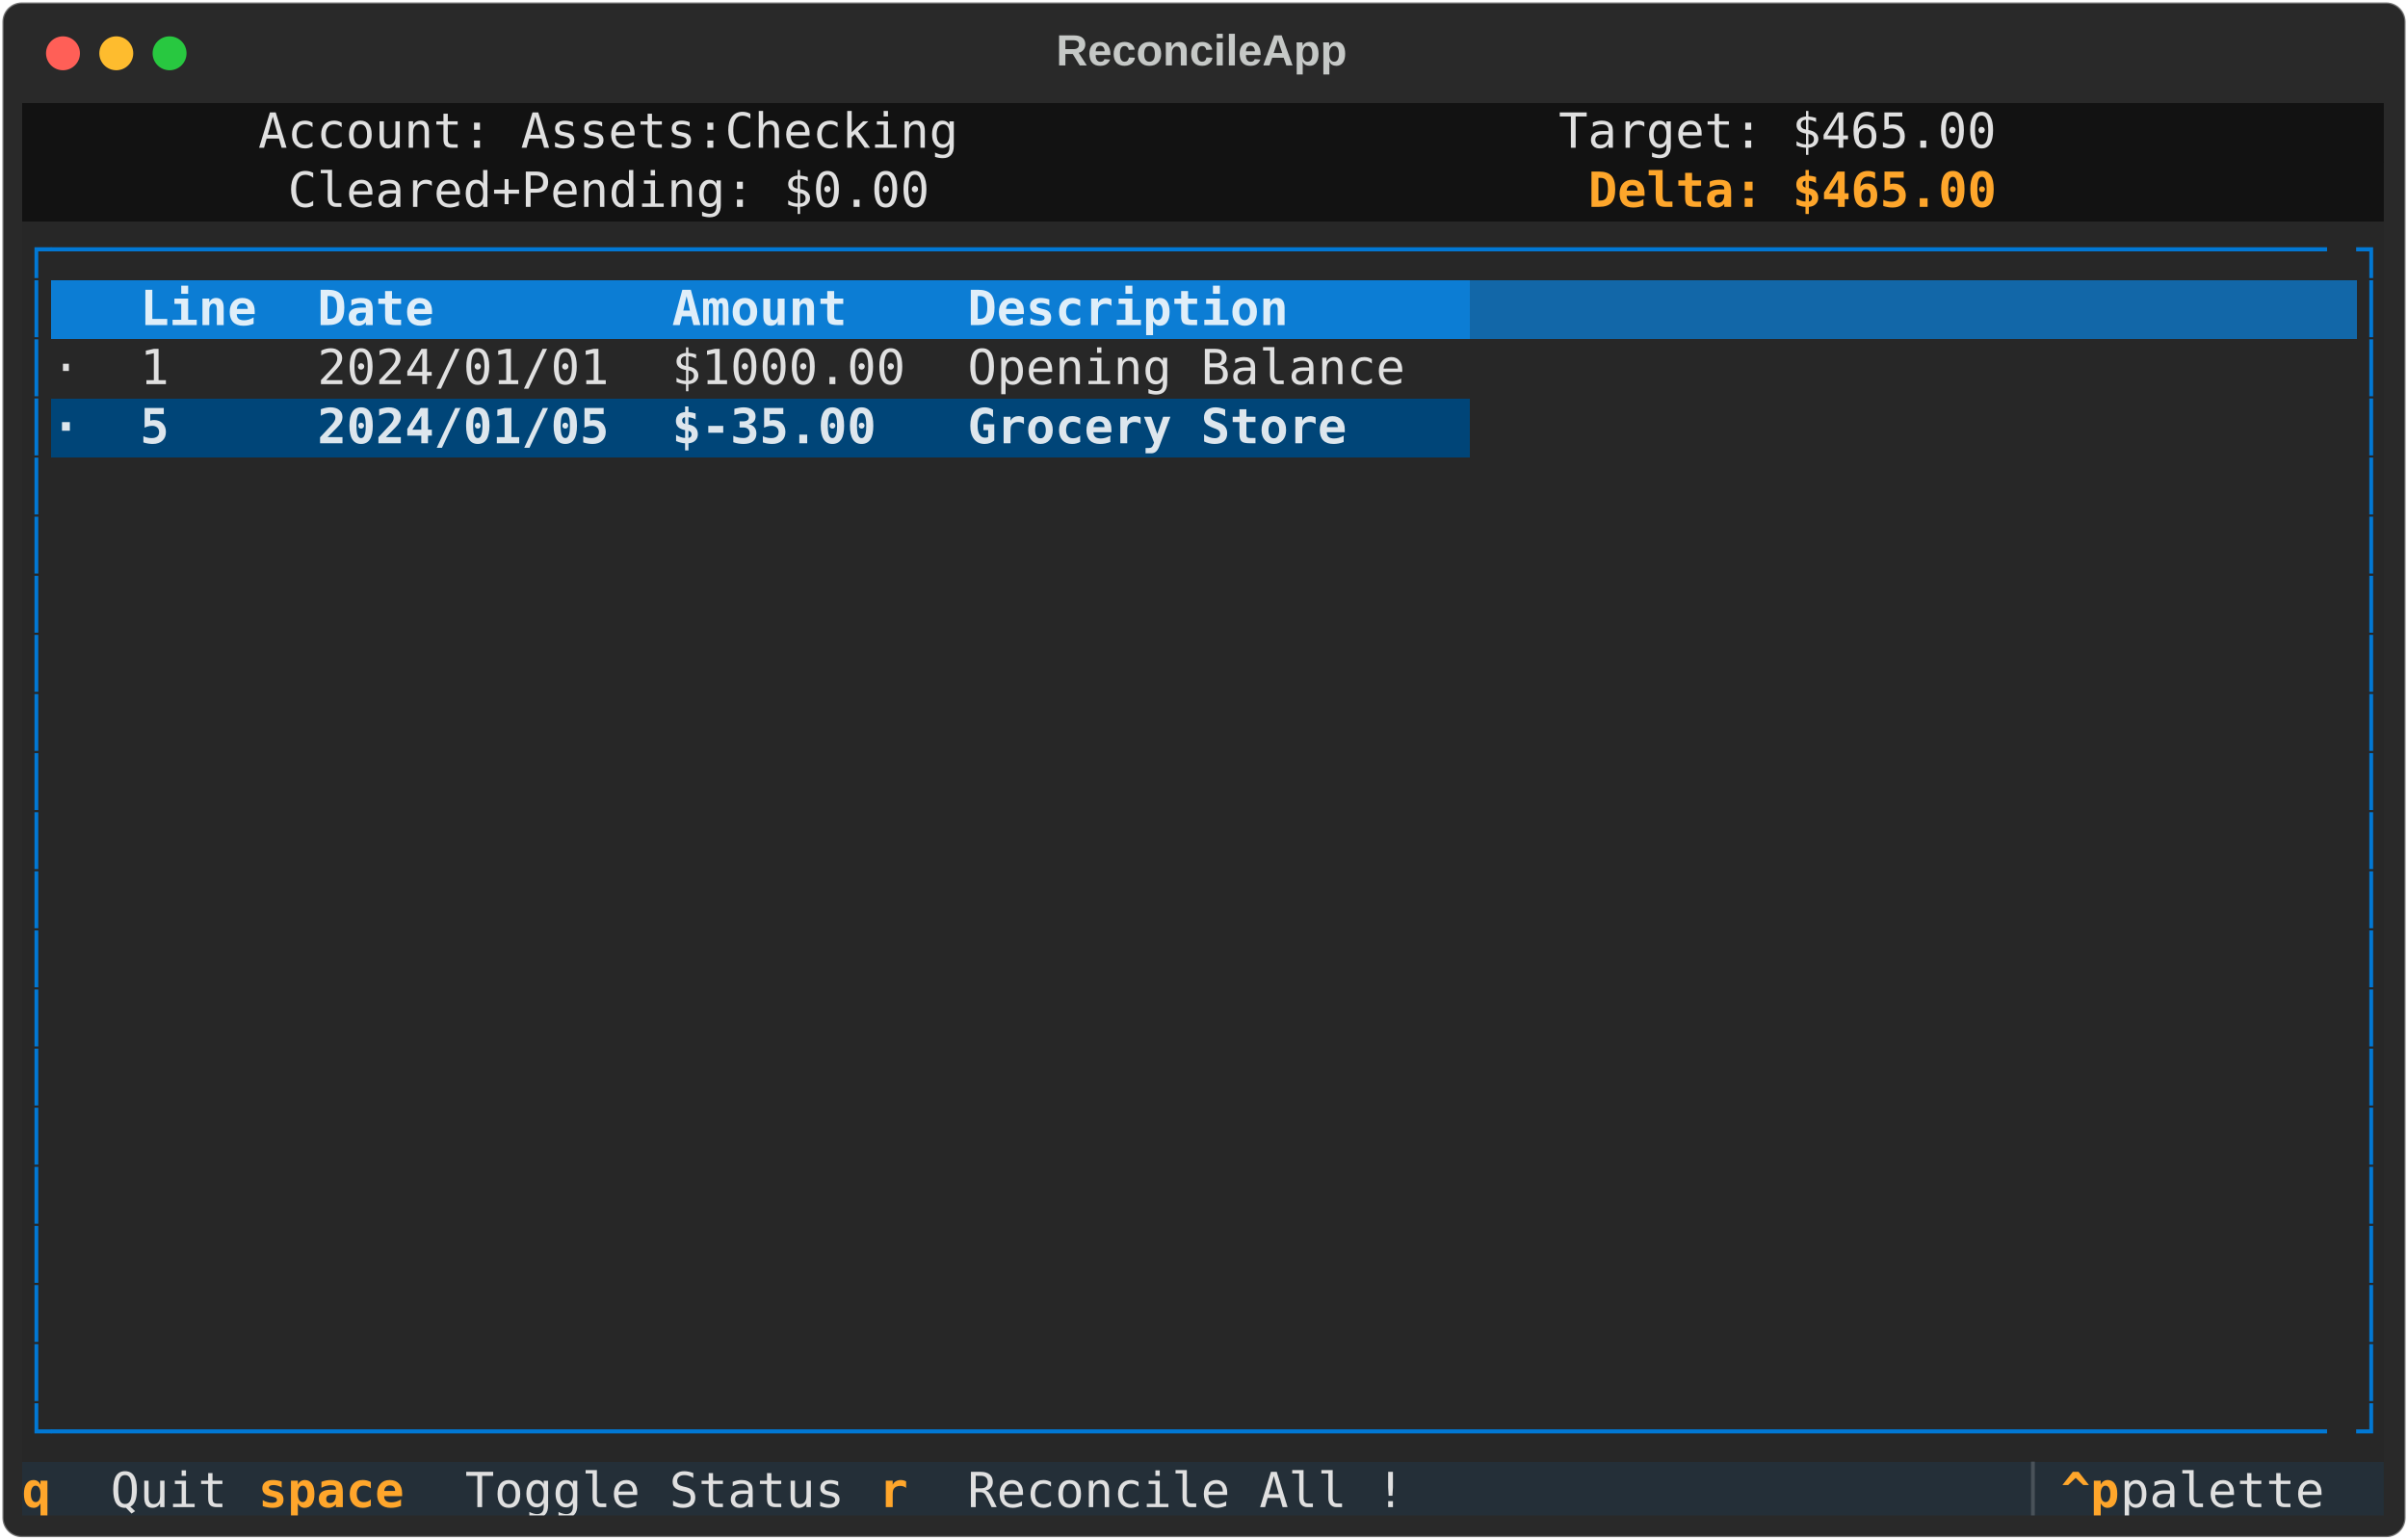
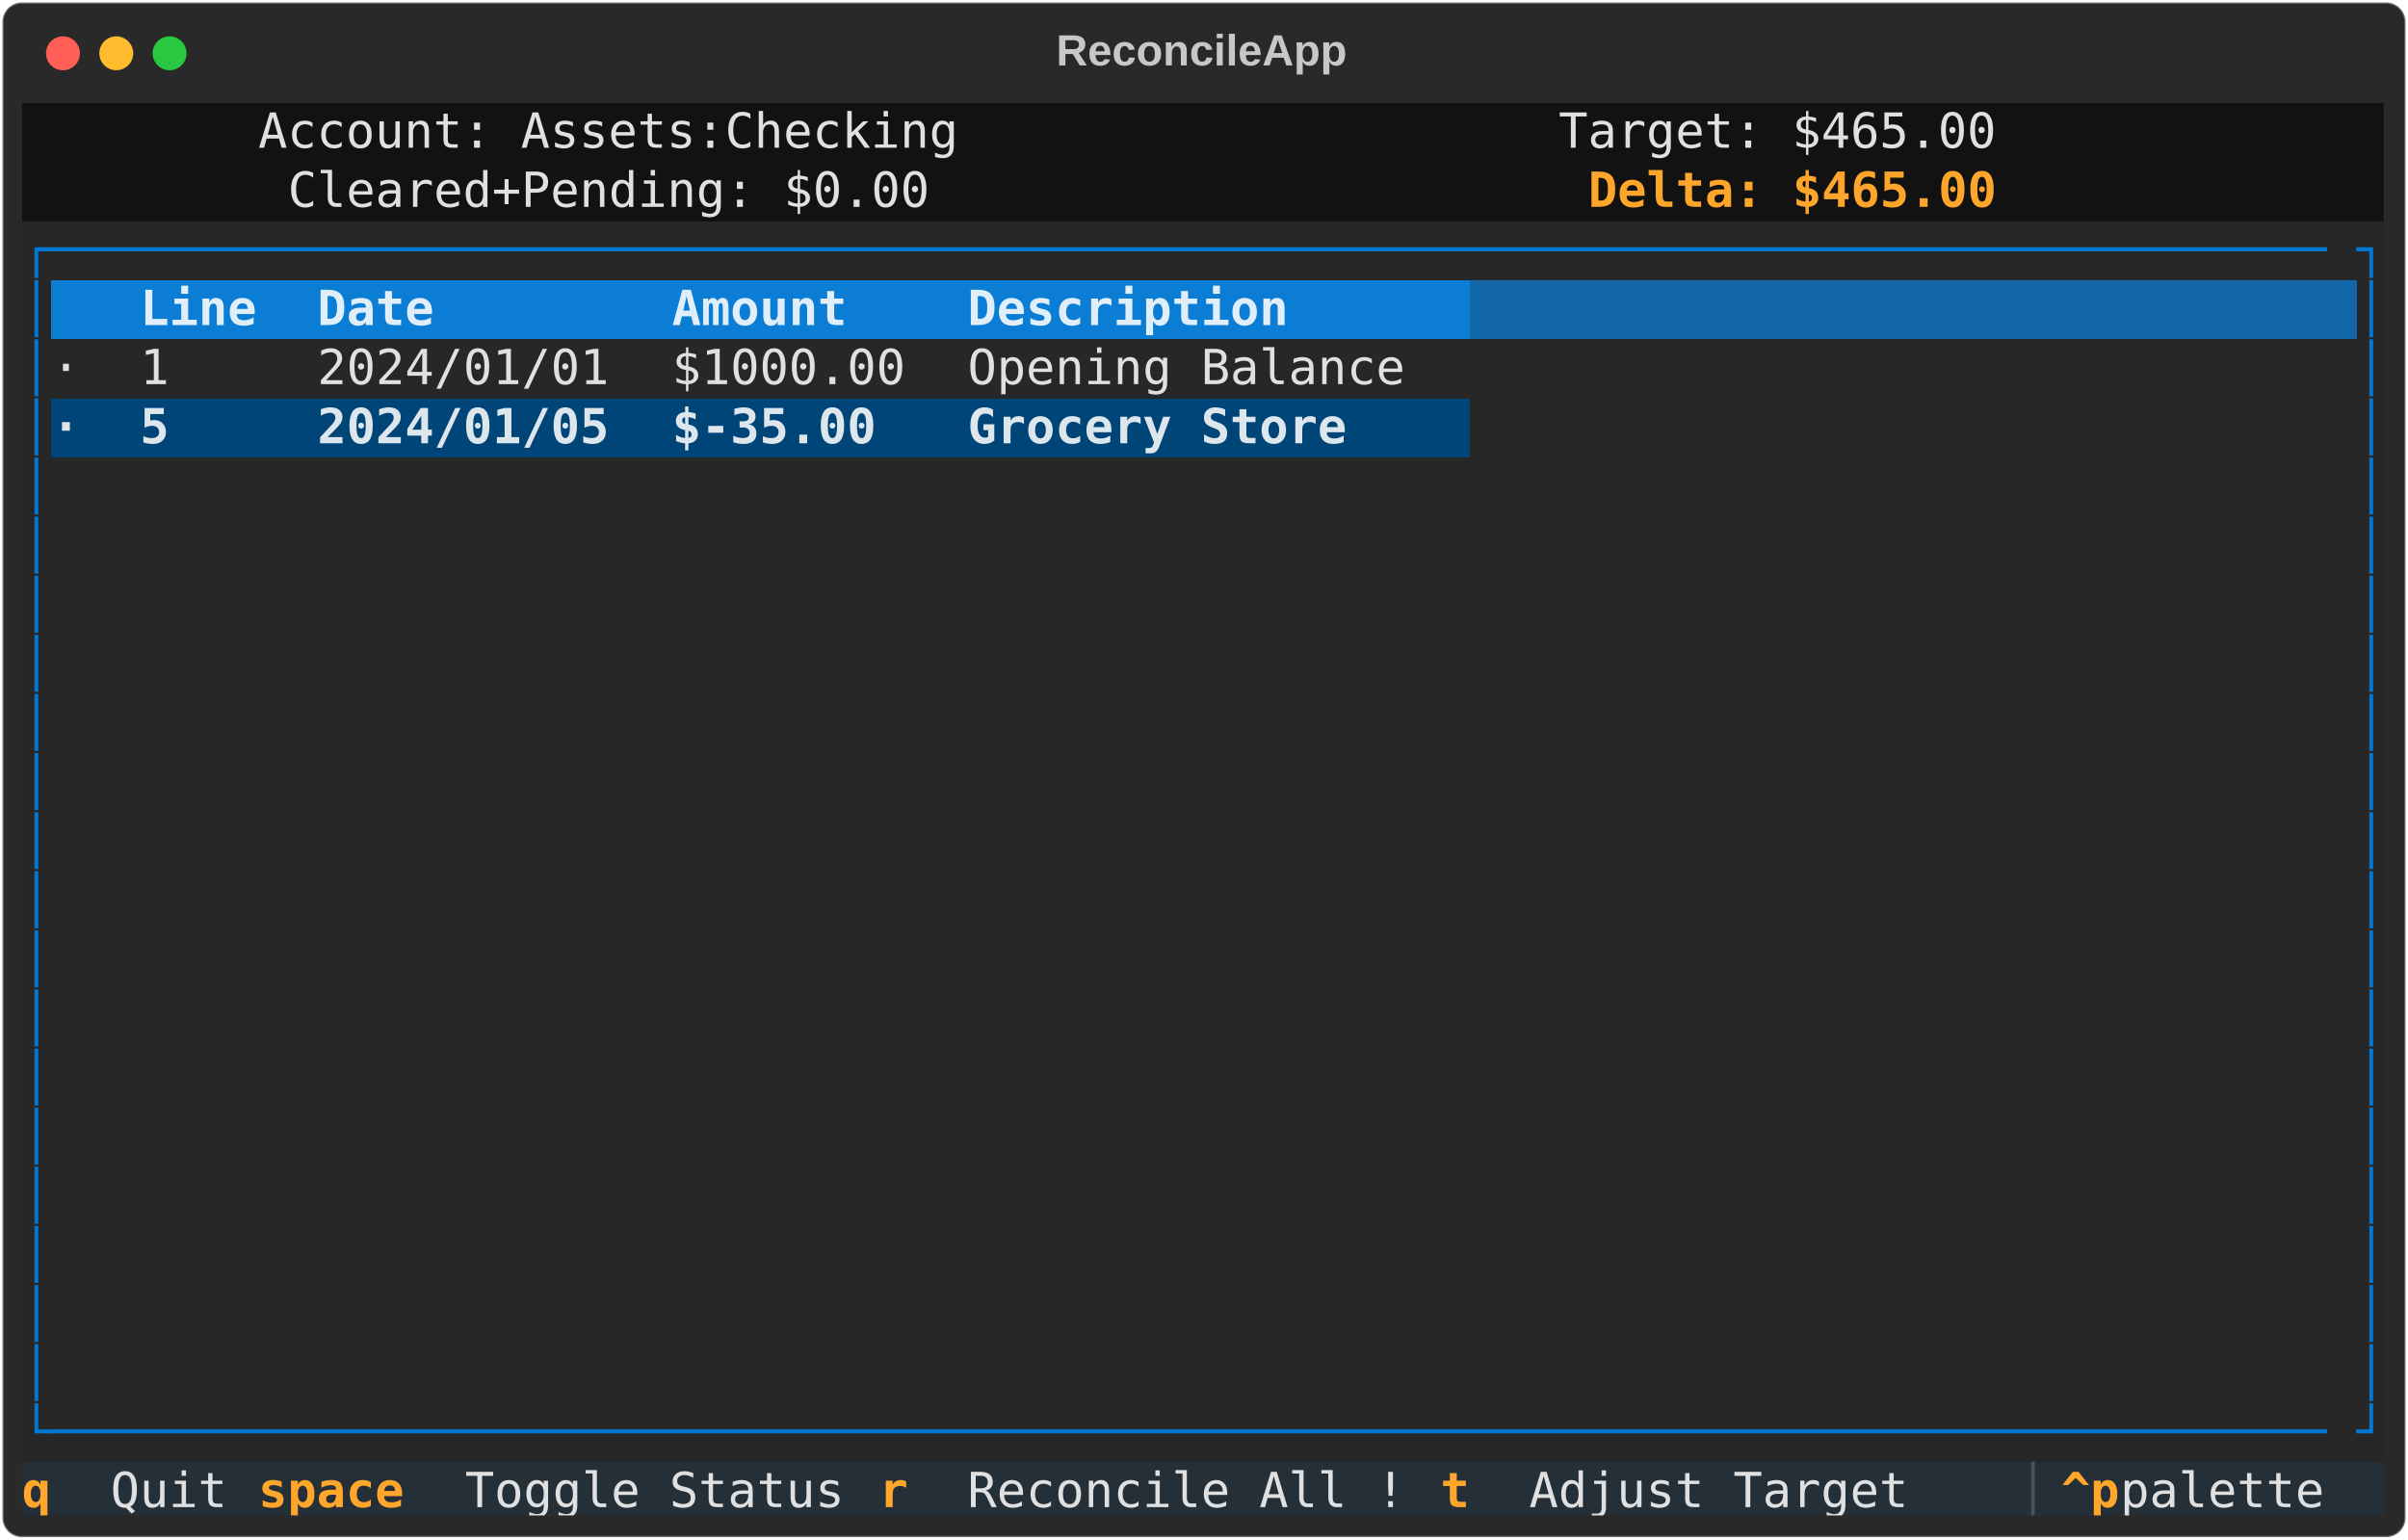
<svg xmlns="http://www.w3.org/2000/svg" class="rich-terminal" viewBox="0 0 994 635.6">
  <style>

    @font-face {
        font-family: "Fira Code";
        src: local("FiraCode-Regular"),
                url("https://cdnjs.cloudflare.com/ajax/libs/firacode/6.2.0/woff2/FiraCode-Regular.woff2") format("woff2"),
                url("https://cdnjs.cloudflare.com/ajax/libs/firacode/6.2.0/woff/FiraCode-Regular.woff") format("woff");
        font-style: normal;
        font-weight: 400;
    }
    @font-face {
        font-family: "Fira Code";
        src: local("FiraCode-Bold"),
                url("https://cdnjs.cloudflare.com/ajax/libs/firacode/6.2.0/woff2/FiraCode-Bold.woff2") format("woff2"),
                url("https://cdnjs.cloudflare.com/ajax/libs/firacode/6.2.0/woff/FiraCode-Bold.woff") format("woff");
        font-style: bold;
        font-weight: 700;
    }

    .terminal-matrix {
        font-family: Fira Code, monospace;
        font-size: 20px;
        line-height: 24.4px;
        font-variant-east-asian: full-width;
    }

    .terminal-title {
        font-size: 18px;
        font-weight: bold;
        font-family: arial;
    }

    .terminal-r1 { fill: #c5c8c6 }
.terminal-r2 { fill: #e0e0e0 }
.terminal-r3 { fill: #fea62b;font-weight: bold }
.terminal-r4 { fill: #0178d4 }
.terminal-r5 { fill: #dfeef9;font-weight: bold }
.terminal-r6 { fill: #dfeef9 }
.terminal-r7 { fill: #dde6ed;font-weight: bold }
.terminal-r8 { fill: #ffa62b;font-weight: bold }
.terminal-r9 { fill: #495259 }
    </style>
  <defs>
    <clipPath id="terminal-clip-terminal">
      <rect x="0" y="0" width="975.0" height="584.6" />
    </clipPath>
    <clipPath id="terminal-line-0">
      <rect x="0" y="1.5" width="976" height="24.65" />
    </clipPath>
    <clipPath id="terminal-line-1">
      <rect x="0" y="25.9" width="976" height="24.65" />
    </clipPath>
    <clipPath id="terminal-line-2">
      <rect x="0" y="50.3" width="976" height="24.65" />
    </clipPath>
    <clipPath id="terminal-line-3">
      <rect x="0" y="74.7" width="976" height="24.65" />
    </clipPath>
    <clipPath id="terminal-line-4">
      <rect x="0" y="99.1" width="976" height="24.65" />
    </clipPath>
    <clipPath id="terminal-line-5">
      <rect x="0" y="123.5" width="976" height="24.65" />
    </clipPath>
    <clipPath id="terminal-line-6">
      <rect x="0" y="147.9" width="976" height="24.65" />
    </clipPath>
    <clipPath id="terminal-line-7">
      <rect x="0" y="172.3" width="976" height="24.65" />
    </clipPath>
    <clipPath id="terminal-line-8">
      <rect x="0" y="196.7" width="976" height="24.65" />
    </clipPath>
    <clipPath id="terminal-line-9">
      <rect x="0" y="221.1" width="976" height="24.65" />
    </clipPath>
    <clipPath id="terminal-line-10">
      <rect x="0" y="245.5" width="976" height="24.65" />
    </clipPath>
    <clipPath id="terminal-line-11">
      <rect x="0" y="269.9" width="976" height="24.65" />
    </clipPath>
    <clipPath id="terminal-line-12">
      <rect x="0" y="294.3" width="976" height="24.65" />
    </clipPath>
    <clipPath id="terminal-line-13">
      <rect x="0" y="318.7" width="976" height="24.65" />
    </clipPath>
    <clipPath id="terminal-line-14">
      <rect x="0" y="343.1" width="976" height="24.65" />
    </clipPath>
    <clipPath id="terminal-line-15">
      <rect x="0" y="367.5" width="976" height="24.65" />
    </clipPath>
    <clipPath id="terminal-line-16">
      <rect x="0" y="391.9" width="976" height="24.65" />
    </clipPath>
    <clipPath id="terminal-line-17">
      <rect x="0" y="416.3" width="976" height="24.65" />
    </clipPath>
    <clipPath id="terminal-line-18">
      <rect x="0" y="440.7" width="976" height="24.65" />
    </clipPath>
    <clipPath id="terminal-line-19">
      <rect x="0" y="465.1" width="976" height="24.65" />
    </clipPath>
    <clipPath id="terminal-line-20">
      <rect x="0" y="489.5" width="976" height="24.65" />
    </clipPath>
    <clipPath id="terminal-line-21">
      <rect x="0" y="513.9" width="976" height="24.65" />
    </clipPath>
    <clipPath id="terminal-line-22">
      <rect x="0" y="538.3" width="976" height="24.65" />
    </clipPath>
  </defs>
  <rect fill="#292929" stroke="rgba(255,255,255,0.35)" stroke-width="1" x="1" y="1" width="992" height="633.6" rx="8" />
  <text class="terminal-title" fill="#c5c8c6" text-anchor="middle" x="496" y="27">ReconcileApp</text>
  <g transform="translate(26,22)">
    <circle cx="0" cy="0" r="7" fill="#ff5f57" />
    <circle cx="22" cy="0" r="7" fill="#febc2e" />
    <circle cx="44" cy="0" r="7" fill="#28c840" />
  </g>
  <g transform="translate(9, 41)" clip-path="url(#terminal-clip-terminal)">
    <rect fill="#121212" x="0" y="1.5" width="97.6" height="24.65" shape-rendering="crispEdges" />
    <rect fill="#121212" x="97.6" y="1.5" width="292.8" height="24.65" shape-rendering="crispEdges" />
    <rect fill="#121212" x="390.4" y="1.5" width="97.6" height="24.65" shape-rendering="crispEdges" />
    <rect fill="#121212" x="488" y="1.5" width="146.4" height="24.65" shape-rendering="crispEdges" />
    <rect fill="#121212" x="634.4" y="1.5" width="183" height="24.65" shape-rendering="crispEdges" />
    <rect fill="#121212" x="817.4" y="1.5" width="158.6" height="24.65" shape-rendering="crispEdges" />
    <rect fill="#121212" x="0" y="25.9" width="109.8" height="24.65" shape-rendering="crispEdges" />
    <rect fill="#121212" x="109.8" y="25.9" width="268.4" height="24.65" shape-rendering="crispEdges" />
    <rect fill="#121212" x="378.2" y="25.9" width="109.8" height="24.65" shape-rendering="crispEdges" />
    <rect fill="#121212" x="488" y="25.9" width="158.6" height="24.65" shape-rendering="crispEdges" />
    <rect fill="#121212" x="646.6" y="25.9" width="170.8" height="24.65" shape-rendering="crispEdges" />
    <rect fill="#121212" x="817.4" y="25.9" width="158.6" height="24.65" shape-rendering="crispEdges" />
    <rect fill="#272727" x="0" y="50.3" width="12.2" height="24.65" shape-rendering="crispEdges" />
    <rect fill="#272727" x="12.2" y="50.3" width="951.6" height="24.65" shape-rendering="crispEdges" />
    <rect fill="#272727" x="963.8" y="50.3" width="12.2" height="24.65" shape-rendering="crispEdges" />
    <rect fill="#272727" x="0" y="74.7" width="12.2" height="24.65" shape-rendering="crispEdges" />
    <rect fill="#0c7dd4" x="12.2" y="74.7" width="36.6" height="24.65" shape-rendering="crispEdges" />
    <rect fill="#0c7dd4" x="48.8" y="74.7" width="73.2" height="24.65" shape-rendering="crispEdges" />
    <rect fill="#0c7dd4" x="122" y="74.7" width="146.4" height="24.65" shape-rendering="crispEdges" />
    <rect fill="#0c7dd4" x="268.4" y="74.7" width="122" height="24.65" shape-rendering="crispEdges" />
    <rect fill="#0c7dd4" x="390.4" y="74.7" width="207.4" height="24.65" shape-rendering="crispEdges" />
    <rect fill="#1267a8" x="597.8" y="74.7" width="366" height="24.65" shape-rendering="crispEdges" />
    <rect fill="#272727" x="963.8" y="74.7" width="12.2" height="24.65" shape-rendering="crispEdges" />
    <rect fill="#272727" x="0" y="99.1" width="12.2" height="24.65" shape-rendering="crispEdges" />
    <rect fill="#272727" x="12.2" y="99.1" width="36.6" height="24.65" shape-rendering="crispEdges" />
    <rect fill="#272727" x="48.8" y="99.1" width="73.2" height="24.65" shape-rendering="crispEdges" />
    <rect fill="#272727" x="122" y="99.1" width="146.4" height="24.65" shape-rendering="crispEdges" />
    <rect fill="#272727" x="268.4" y="99.1" width="122" height="24.65" shape-rendering="crispEdges" />
    <rect fill="#272727" x="390.4" y="99.1" width="207.4" height="24.65" shape-rendering="crispEdges" />
    <rect fill="#272727" x="597.8" y="99.1" width="366" height="24.65" shape-rendering="crispEdges" />
    <rect fill="#272727" x="963.8" y="99.1" width="12.2" height="24.65" shape-rendering="crispEdges" />
    <rect fill="#272727" x="0" y="123.5" width="12.2" height="24.65" shape-rendering="crispEdges" />
    <rect fill="#004578" x="12.2" y="123.5" width="36.6" height="24.65" shape-rendering="crispEdges" />
    <rect fill="#004578" x="48.8" y="123.5" width="73.2" height="24.65" shape-rendering="crispEdges" />
    <rect fill="#004578" x="122" y="123.5" width="146.4" height="24.65" shape-rendering="crispEdges" />
    <rect fill="#004578" x="268.4" y="123.5" width="122" height="24.65" shape-rendering="crispEdges" />
    <rect fill="#004578" x="390.4" y="123.5" width="207.4" height="24.65" shape-rendering="crispEdges" />
    <rect fill="#272727" x="597.8" y="123.5" width="366" height="24.65" shape-rendering="crispEdges" />
    <rect fill="#272727" x="963.8" y="123.5" width="12.2" height="24.65" shape-rendering="crispEdges" />
    <rect fill="#272727" x="0" y="147.9" width="12.2" height="24.65" shape-rendering="crispEdges" />
    <rect fill="#272727" x="12.2" y="147.9" width="951.6" height="24.65" shape-rendering="crispEdges" />
    <rect fill="#272727" x="963.8" y="147.9" width="12.2" height="24.65" shape-rendering="crispEdges" />
    <rect fill="#272727" x="0" y="172.3" width="12.2" height="24.65" shape-rendering="crispEdges" />
    <rect fill="#272727" x="12.2" y="172.3" width="951.6" height="24.65" shape-rendering="crispEdges" />
    <rect fill="#272727" x="963.8" y="172.3" width="12.2" height="24.65" shape-rendering="crispEdges" />
    <rect fill="#272727" x="0" y="196.7" width="12.2" height="24.65" shape-rendering="crispEdges" />
    <rect fill="#272727" x="12.2" y="196.7" width="951.6" height="24.65" shape-rendering="crispEdges" />
    <rect fill="#272727" x="963.8" y="196.7" width="12.2" height="24.65" shape-rendering="crispEdges" />
    <rect fill="#272727" x="0" y="221.1" width="12.2" height="24.65" shape-rendering="crispEdges" />
    <rect fill="#272727" x="12.2" y="221.1" width="951.6" height="24.65" shape-rendering="crispEdges" />
    <rect fill="#272727" x="963.8" y="221.1" width="12.2" height="24.65" shape-rendering="crispEdges" />
    <rect fill="#272727" x="0" y="245.5" width="12.2" height="24.65" shape-rendering="crispEdges" />
    <rect fill="#272727" x="12.2" y="245.5" width="951.6" height="24.65" shape-rendering="crispEdges" />
    <rect fill="#272727" x="963.8" y="245.5" width="12.2" height="24.65" shape-rendering="crispEdges" />
    <rect fill="#272727" x="0" y="269.9" width="12.2" height="24.65" shape-rendering="crispEdges" />
    <rect fill="#272727" x="12.2" y="269.9" width="951.6" height="24.65" shape-rendering="crispEdges" />
    <rect fill="#272727" x="963.8" y="269.9" width="12.2" height="24.65" shape-rendering="crispEdges" />
    <rect fill="#272727" x="0" y="294.3" width="12.2" height="24.65" shape-rendering="crispEdges" />
    <rect fill="#272727" x="12.2" y="294.3" width="951.6" height="24.65" shape-rendering="crispEdges" />
    <rect fill="#272727" x="963.8" y="294.3" width="12.2" height="24.65" shape-rendering="crispEdges" />
    <rect fill="#272727" x="0" y="318.7" width="12.2" height="24.65" shape-rendering="crispEdges" />
    <rect fill="#272727" x="12.2" y="318.7" width="951.6" height="24.65" shape-rendering="crispEdges" />
    <rect fill="#272727" x="963.8" y="318.7" width="12.2" height="24.65" shape-rendering="crispEdges" />
    <rect fill="#272727" x="0" y="343.1" width="12.2" height="24.65" shape-rendering="crispEdges" />
    <rect fill="#272727" x="12.2" y="343.1" width="951.6" height="24.65" shape-rendering="crispEdges" />
    <rect fill="#272727" x="963.8" y="343.1" width="12.2" height="24.65" shape-rendering="crispEdges" />
    <rect fill="#272727" x="0" y="367.5" width="12.2" height="24.65" shape-rendering="crispEdges" />
    <rect fill="#272727" x="12.2" y="367.5" width="951.6" height="24.65" shape-rendering="crispEdges" />
    <rect fill="#272727" x="963.8" y="367.5" width="12.2" height="24.65" shape-rendering="crispEdges" />
    <rect fill="#272727" x="0" y="391.9" width="12.2" height="24.65" shape-rendering="crispEdges" />
    <rect fill="#272727" x="12.2" y="391.9" width="951.6" height="24.65" shape-rendering="crispEdges" />
    <rect fill="#272727" x="963.8" y="391.9" width="12.2" height="24.65" shape-rendering="crispEdges" />
    <rect fill="#272727" x="0" y="416.3" width="12.2" height="24.65" shape-rendering="crispEdges" />
    <rect fill="#272727" x="12.2" y="416.3" width="951.6" height="24.65" shape-rendering="crispEdges" />
    <rect fill="#272727" x="963.8" y="416.3" width="12.2" height="24.65" shape-rendering="crispEdges" />
    <rect fill="#272727" x="0" y="440.7" width="12.2" height="24.65" shape-rendering="crispEdges" />
    <rect fill="#272727" x="12.2" y="440.7" width="951.6" height="24.65" shape-rendering="crispEdges" />
    <rect fill="#272727" x="963.8" y="440.7" width="12.2" height="24.65" shape-rendering="crispEdges" />
    <rect fill="#272727" x="0" y="465.1" width="12.2" height="24.65" shape-rendering="crispEdges" />
    <rect fill="#272727" x="12.2" y="465.1" width="951.6" height="24.65" shape-rendering="crispEdges" />
    <rect fill="#272727" x="963.8" y="465.1" width="12.2" height="24.65" shape-rendering="crispEdges" />
    <rect fill="#272727" x="0" y="489.5" width="12.2" height="24.65" shape-rendering="crispEdges" />
    <rect fill="#272727" x="12.2" y="489.5" width="951.6" height="24.65" shape-rendering="crispEdges" />
    <rect fill="#272727" x="963.8" y="489.5" width="12.2" height="24.65" shape-rendering="crispEdges" />
    <rect fill="#272727" x="0" y="513.9" width="12.2" height="24.65" shape-rendering="crispEdges" />
    <rect fill="#272727" x="12.2" y="513.9" width="951.6" height="24.65" shape-rendering="crispEdges" />
    <rect fill="#272727" x="963.8" y="513.9" width="12.2" height="24.65" shape-rendering="crispEdges" />
    <rect fill="#272727" x="0" y="538.3" width="12.2" height="24.65" shape-rendering="crispEdges" />
    <rect fill="#272727" x="12.2" y="538.3" width="951.6" height="24.65" shape-rendering="crispEdges" />
    <rect fill="#272727" x="963.8" y="538.3" width="12.2" height="24.65" shape-rendering="crispEdges" />
    <rect fill="#242f38" x="0" y="562.7" width="36.6" height="24.65" shape-rendering="crispEdges" />
    <rect fill="#242f38" x="36.6" y="562.7" width="61" height="24.65" shape-rendering="crispEdges" />
    <rect fill="#242f38" x="97.6" y="562.7" width="85.4" height="24.65" shape-rendering="crispEdges" />
    <rect fill="#242f38" x="183" y="562.7" width="170.8" height="24.65" shape-rendering="crispEdges" />
    <rect fill="#242f38" x="353.8" y="562.7" width="36.6" height="24.65" shape-rendering="crispEdges" />
    <rect fill="#242f38" x="390.4" y="562.7" width="195.2" height="24.65" shape-rendering="crispEdges" />
-     <rect fill="#242f38" x="585.6" y="562.7" width="244" height="24.65" shape-rendering="crispEdges" />
+     <rect fill="#242f38" x="585.6" y="562.7" width="36.6" height="24.65" shape-rendering="crispEdges" />
+     <rect fill="#242f38" x="622.2" y="562.7" width="170.8" height="24.65" shape-rendering="crispEdges" />
+     <rect fill="#242f38" x="793" y="562.7" width="36.6" height="24.65" shape-rendering="crispEdges" />
    <rect fill="#242f38" x="829.6" y="562.7" width="12.2" height="24.65" shape-rendering="crispEdges" />
    <rect fill="#242f38" x="841.8" y="562.7" width="24.4" height="24.65" shape-rendering="crispEdges" />
    <rect fill="#242f38" x="866.2" y="562.7" width="97.6" height="24.65" shape-rendering="crispEdges" />
    <rect fill="#242f38" x="963.8" y="562.7" width="12.2" height="24.65" shape-rendering="crispEdges" />
    <g class="terminal-matrix">
      <text class="terminal-r2" x="97.6" y="20" textLength="292.8" clip-path="url(#terminal-line-0)">Account: Assets:Checking</text>
      <text class="terminal-r2" x="634.4" y="20" textLength="183" clip-path="url(#terminal-line-0)">Target: $465.00</text>
      <text class="terminal-r1" x="976" y="20" textLength="12.2" clip-path="url(#terminal-line-0)">
</text>
      <text class="terminal-r2" x="109.8" y="44.4" textLength="268.4" clip-path="url(#terminal-line-1)">Cleared+Pending: $0.00</text>
      <text class="terminal-r3" x="646.6" y="44.4" textLength="170.8" clip-path="url(#terminal-line-1)">Delta: $465.00</text>
      <text class="terminal-r1" x="976" y="44.4" textLength="12.2" clip-path="url(#terminal-line-1)">
</text>
      <text class="terminal-r4" x="0" y="68.8" textLength="12.2" clip-path="url(#terminal-line-2)">┌</text>
      <text class="terminal-r4" x="12.2" y="68.8" textLength="951.6" clip-path="url(#terminal-line-2)">──────────────────────────────────────────────────────────────────────────────</text>
      <text class="terminal-r4" x="963.8" y="68.8" textLength="12.2" clip-path="url(#terminal-line-2)">┐</text>
      <text class="terminal-r1" x="976" y="68.8" textLength="12.2" clip-path="url(#terminal-line-2)">
</text>
      <text class="terminal-r4" x="0" y="93.2" textLength="12.2" clip-path="url(#terminal-line-3)">│</text>
      <text class="terminal-r5" x="48.8" y="93.2" textLength="73.2" clip-path="url(#terminal-line-3)"> Line </text>
      <text class="terminal-r5" x="122" y="93.2" textLength="146.4" clip-path="url(#terminal-line-3)"> Date       </text>
      <text class="terminal-r5" x="268.4" y="93.2" textLength="122" clip-path="url(#terminal-line-3)"> Amount   </text>
      <text class="terminal-r5" x="390.4" y="93.2" textLength="207.4" clip-path="url(#terminal-line-3)"> Description     </text>
      <text class="terminal-r4" x="963.8" y="93.2" textLength="12.2" clip-path="url(#terminal-line-3)">│</text>
      <text class="terminal-r1" x="976" y="93.2" textLength="12.2" clip-path="url(#terminal-line-3)">
</text>
      <text class="terminal-r4" x="0" y="117.6" textLength="12.2" clip-path="url(#terminal-line-4)">│</text>
      <text class="terminal-r2" x="12.2" y="117.6" textLength="36.6" clip-path="url(#terminal-line-4)"> · </text>
      <text class="terminal-r2" x="48.8" y="117.6" textLength="73.2" clip-path="url(#terminal-line-4)"> 1    </text>
      <text class="terminal-r2" x="122" y="117.6" textLength="146.4" clip-path="url(#terminal-line-4)"> 2024/01/01 </text>
      <text class="terminal-r2" x="268.4" y="117.6" textLength="122" clip-path="url(#terminal-line-4)"> $1000.00 </text>
      <text class="terminal-r2" x="390.4" y="117.6" textLength="207.4" clip-path="url(#terminal-line-4)"> Opening Balance </text>
      <text class="terminal-r4" x="963.8" y="117.6" textLength="12.2" clip-path="url(#terminal-line-4)">│</text>
      <text class="terminal-r1" x="976" y="117.6" textLength="12.2" clip-path="url(#terminal-line-4)">
</text>
      <text class="terminal-r4" x="0" y="142" textLength="12.2" clip-path="url(#terminal-line-5)">│</text>
      <text class="terminal-r7" x="12.2" y="142" textLength="36.6" clip-path="url(#terminal-line-5)"> · </text>
      <text class="terminal-r7" x="48.8" y="142" textLength="73.2" clip-path="url(#terminal-line-5)"> 5    </text>
      <text class="terminal-r7" x="122" y="142" textLength="146.4" clip-path="url(#terminal-line-5)"> 2024/01/05 </text>
      <text class="terminal-r7" x="268.4" y="142" textLength="122" clip-path="url(#terminal-line-5)"> $-35.00  </text>
      <text class="terminal-r7" x="390.4" y="142" textLength="207.4" clip-path="url(#terminal-line-5)"> Grocery Store   </text>
      <text class="terminal-r4" x="963.8" y="142" textLength="12.2" clip-path="url(#terminal-line-5)">│</text>
      <text class="terminal-r1" x="976" y="142" textLength="12.2" clip-path="url(#terminal-line-5)">
</text>
      <text class="terminal-r4" x="0" y="166.4" textLength="12.2" clip-path="url(#terminal-line-6)">│</text>
      <text class="terminal-r4" x="963.8" y="166.4" textLength="12.2" clip-path="url(#terminal-line-6)">│</text>
      <text class="terminal-r1" x="976" y="166.4" textLength="12.2" clip-path="url(#terminal-line-6)">
</text>
      <text class="terminal-r4" x="0" y="190.8" textLength="12.2" clip-path="url(#terminal-line-7)">│</text>
      <text class="terminal-r4" x="963.8" y="190.8" textLength="12.2" clip-path="url(#terminal-line-7)">│</text>
      <text class="terminal-r1" x="976" y="190.8" textLength="12.2" clip-path="url(#terminal-line-7)">
</text>
      <text class="terminal-r4" x="0" y="215.2" textLength="12.2" clip-path="url(#terminal-line-8)">│</text>
      <text class="terminal-r4" x="963.8" y="215.2" textLength="12.2" clip-path="url(#terminal-line-8)">│</text>
      <text class="terminal-r1" x="976" y="215.2" textLength="12.2" clip-path="url(#terminal-line-8)">
</text>
      <text class="terminal-r4" x="0" y="239.6" textLength="12.2" clip-path="url(#terminal-line-9)">│</text>
      <text class="terminal-r4" x="963.8" y="239.6" textLength="12.2" clip-path="url(#terminal-line-9)">│</text>
      <text class="terminal-r1" x="976" y="239.6" textLength="12.2" clip-path="url(#terminal-line-9)">
</text>
      <text class="terminal-r4" x="0" y="264" textLength="12.2" clip-path="url(#terminal-line-10)">│</text>
      <text class="terminal-r4" x="963.8" y="264" textLength="12.2" clip-path="url(#terminal-line-10)">│</text>
      <text class="terminal-r1" x="976" y="264" textLength="12.2" clip-path="url(#terminal-line-10)">
</text>
      <text class="terminal-r4" x="0" y="288.4" textLength="12.2" clip-path="url(#terminal-line-11)">│</text>
      <text class="terminal-r4" x="963.8" y="288.4" textLength="12.2" clip-path="url(#terminal-line-11)">│</text>
      <text class="terminal-r1" x="976" y="288.4" textLength="12.2" clip-path="url(#terminal-line-11)">
</text>
      <text class="terminal-r4" x="0" y="312.8" textLength="12.2" clip-path="url(#terminal-line-12)">│</text>
      <text class="terminal-r4" x="963.8" y="312.8" textLength="12.2" clip-path="url(#terminal-line-12)">│</text>
      <text class="terminal-r1" x="976" y="312.8" textLength="12.2" clip-path="url(#terminal-line-12)">
</text>
      <text class="terminal-r4" x="0" y="337.2" textLength="12.2" clip-path="url(#terminal-line-13)">│</text>
      <text class="terminal-r4" x="963.8" y="337.2" textLength="12.2" clip-path="url(#terminal-line-13)">│</text>
      <text class="terminal-r1" x="976" y="337.2" textLength="12.2" clip-path="url(#terminal-line-13)">
</text>
      <text class="terminal-r4" x="0" y="361.6" textLength="12.2" clip-path="url(#terminal-line-14)">│</text>
      <text class="terminal-r4" x="963.8" y="361.6" textLength="12.2" clip-path="url(#terminal-line-14)">│</text>
      <text class="terminal-r1" x="976" y="361.6" textLength="12.2" clip-path="url(#terminal-line-14)">
</text>
      <text class="terminal-r4" x="0" y="386" textLength="12.2" clip-path="url(#terminal-line-15)">│</text>
      <text class="terminal-r4" x="963.8" y="386" textLength="12.2" clip-path="url(#terminal-line-15)">│</text>
      <text class="terminal-r1" x="976" y="386" textLength="12.2" clip-path="url(#terminal-line-15)">
</text>
      <text class="terminal-r4" x="0" y="410.4" textLength="12.2" clip-path="url(#terminal-line-16)">│</text>
      <text class="terminal-r4" x="963.8" y="410.4" textLength="12.2" clip-path="url(#terminal-line-16)">│</text>
      <text class="terminal-r1" x="976" y="410.4" textLength="12.2" clip-path="url(#terminal-line-16)">
</text>
      <text class="terminal-r4" x="0" y="434.8" textLength="12.2" clip-path="url(#terminal-line-17)">│</text>
      <text class="terminal-r4" x="963.8" y="434.8" textLength="12.2" clip-path="url(#terminal-line-17)">│</text>
      <text class="terminal-r1" x="976" y="434.8" textLength="12.2" clip-path="url(#terminal-line-17)">
</text>
      <text class="terminal-r4" x="0" y="459.2" textLength="12.2" clip-path="url(#terminal-line-18)">│</text>
      <text class="terminal-r4" x="963.8" y="459.2" textLength="12.2" clip-path="url(#terminal-line-18)">│</text>
      <text class="terminal-r1" x="976" y="459.2" textLength="12.2" clip-path="url(#terminal-line-18)">
</text>
      <text class="terminal-r4" x="0" y="483.6" textLength="12.2" clip-path="url(#terminal-line-19)">│</text>
      <text class="terminal-r4" x="963.8" y="483.6" textLength="12.2" clip-path="url(#terminal-line-19)">│</text>
      <text class="terminal-r1" x="976" y="483.6" textLength="12.2" clip-path="url(#terminal-line-19)">
</text>
      <text class="terminal-r4" x="0" y="508" textLength="12.2" clip-path="url(#terminal-line-20)">│</text>
      <text class="terminal-r4" x="963.8" y="508" textLength="12.2" clip-path="url(#terminal-line-20)">│</text>
      <text class="terminal-r1" x="976" y="508" textLength="12.2" clip-path="url(#terminal-line-20)">
</text>
      <text class="terminal-r4" x="0" y="532.4" textLength="12.2" clip-path="url(#terminal-line-21)">│</text>
      <text class="terminal-r4" x="963.8" y="532.4" textLength="12.2" clip-path="url(#terminal-line-21)">│</text>
      <text class="terminal-r1" x="976" y="532.4" textLength="12.2" clip-path="url(#terminal-line-21)">
</text>
      <text class="terminal-r4" x="0" y="556.8" textLength="12.2" clip-path="url(#terminal-line-22)">└</text>
      <text class="terminal-r4" x="12.2" y="556.8" textLength="951.6" clip-path="url(#terminal-line-22)">──────────────────────────────────────────────────────────────────────────────</text>
      <text class="terminal-r4" x="963.8" y="556.8" textLength="12.2" clip-path="url(#terminal-line-22)">┘</text>
      <text class="terminal-r1" x="976" y="556.8" textLength="12.2" clip-path="url(#terminal-line-22)">
</text>
      <text class="terminal-r8" x="0" y="581.2" textLength="36.6" clip-path="url(#terminal-line-23)"> q </text>
      <text class="terminal-r2" x="36.6" y="581.2" textLength="61" clip-path="url(#terminal-line-23)">Quit </text>
      <text class="terminal-r8" x="97.6" y="581.2" textLength="85.4" clip-path="url(#terminal-line-23)"> space </text>
      <text class="terminal-r2" x="183" y="581.2" textLength="170.8" clip-path="url(#terminal-line-23)">Toggle Status </text>
      <text class="terminal-r8" x="353.8" y="581.2" textLength="36.6" clip-path="url(#terminal-line-23)"> r </text>
      <text class="terminal-r2" x="390.4" y="581.2" textLength="195.2" clip-path="url(#terminal-line-23)">Reconcile All ! </text>
+       <text class="terminal-r8" x="585.6" y="581.2" textLength="36.6" clip-path="url(#terminal-line-23)"> t </text>
+       <text class="terminal-r2" x="622.2" y="581.2" textLength="170.8" clip-path="url(#terminal-line-23)">Adjust Target </text>
      <text class="terminal-r9" x="829.6" y="581.2" textLength="12.2" clip-path="url(#terminal-line-23)">▏</text>
      <text class="terminal-r8" x="841.8" y="581.2" textLength="24.4" clip-path="url(#terminal-line-23)">^p</text>
      <text class="terminal-r2" x="866.2" y="581.2" textLength="97.6" clip-path="url(#terminal-line-23)"> palette</text>
    </g>
  </g>
</svg>
